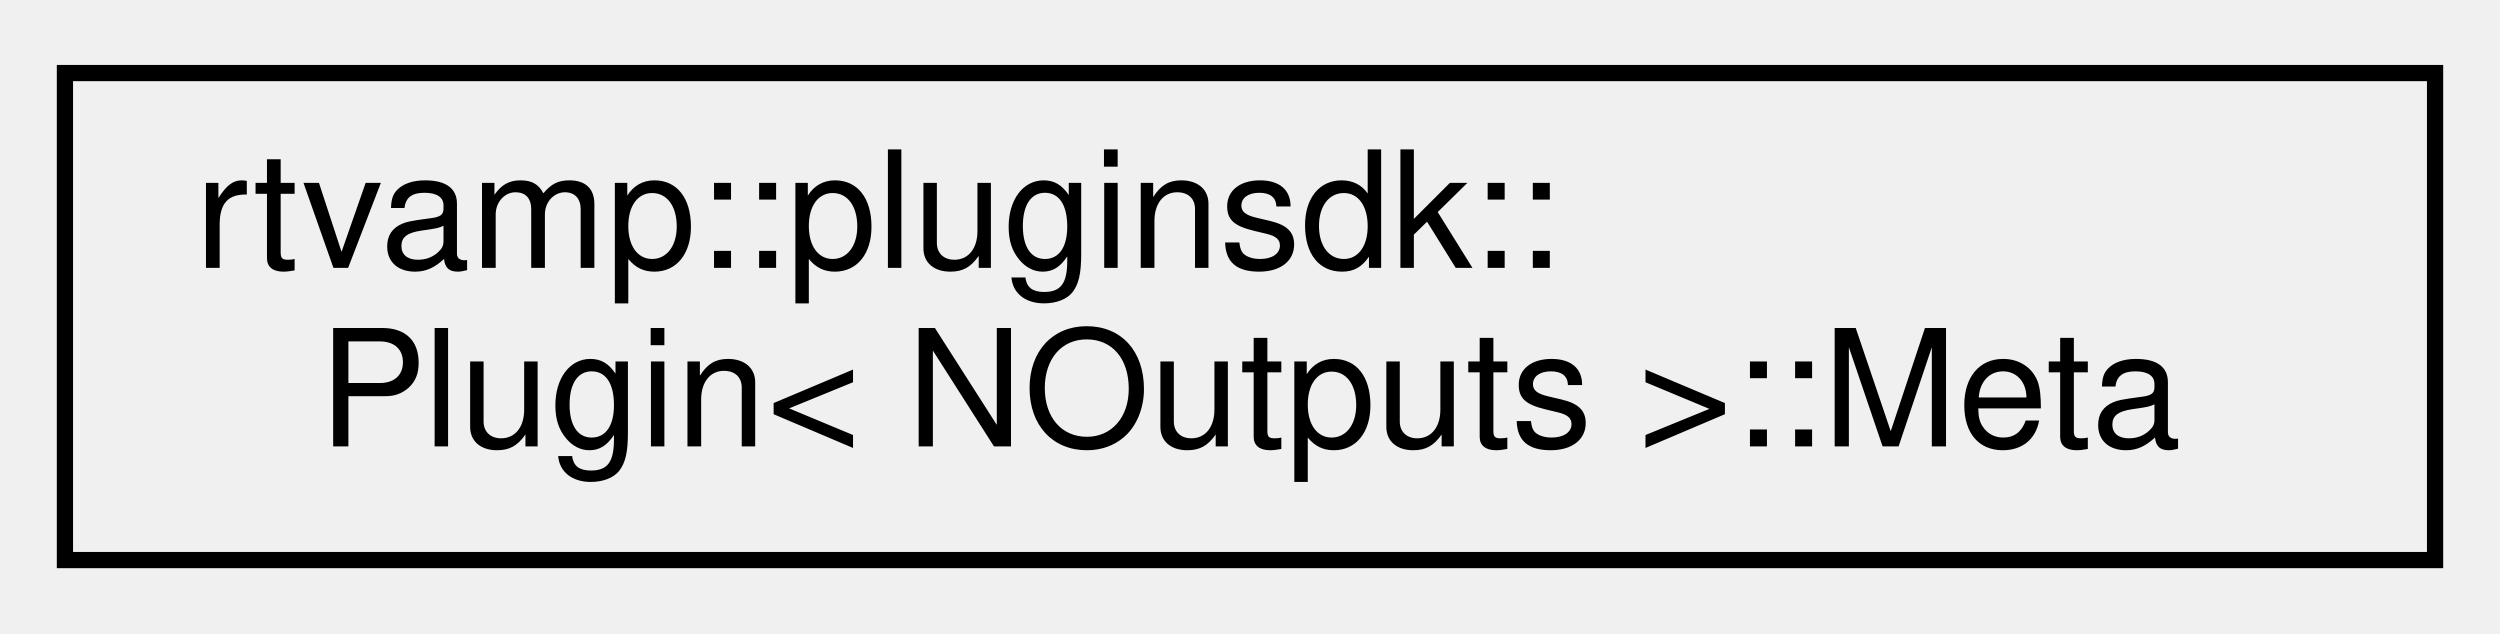
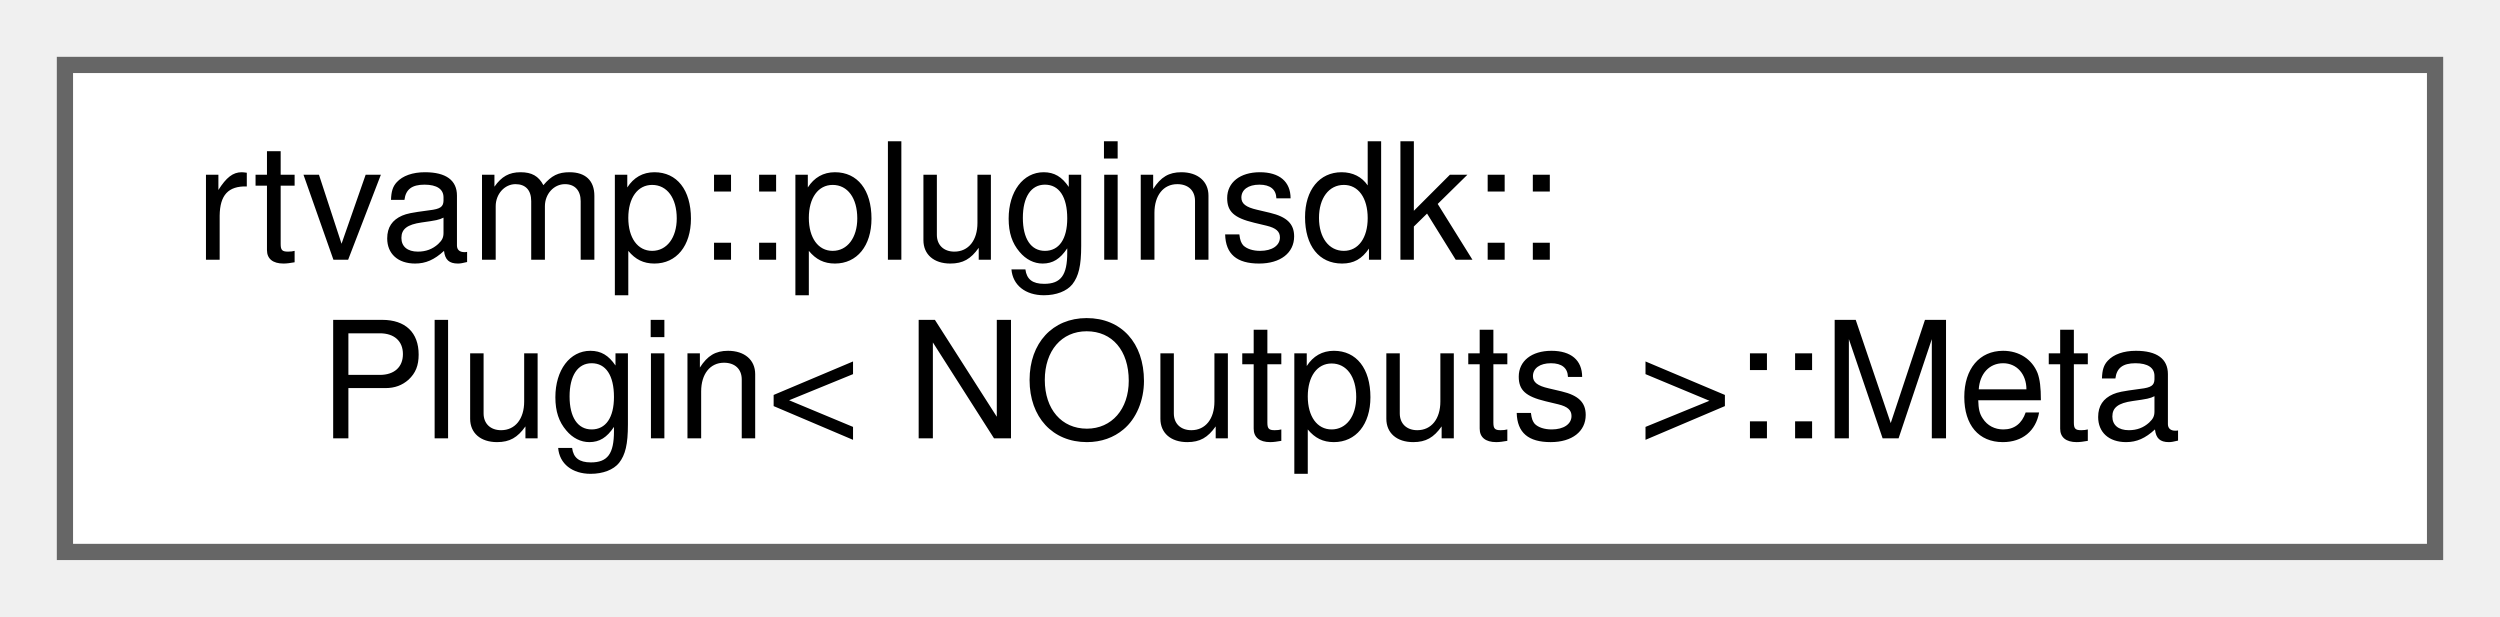
- <svg xmlns="http://www.w3.org/2000/svg" xmlns:xlink="http://www.w3.org/1999/xlink" width="154pt" height="39pt" viewBox="0.00 0.00 154.00 39.00">
-   <g id="graph0" class="graph" transform="scale(1 1) rotate(0) translate(4 35)">
-     <g id="node1" class="node">
-       <g id="a_node1">
+ <svg xmlns="http://www.w3.org/2000/svg" xmlns:xlink="http://www.w3.org/1999/xlink" width="154pt" height="38pt" viewBox="0.00 0.00 154.00 38.00">
+   <g id="graph0" class="graph" transform="scale(1 1) rotate(0) translate(4 34)">
+     <g id="Node000000" class="node">
+       <g id="a_Node000000">
        <a xlink:href="structrtvamp_1_1pluginsdk_1_1Plugin_1_1Meta.html" target="_top" xlink:title="Static plugin descriptor.">
-           <polygon fill="none" stroke="black" points="0,-0.5 0,-30.5 146,-30.5 146,-0.5 0,-0.5" />
-           <text text-anchor="start" x="8" y="-18.5" font-family="Helvetica,sans-Serif" font-size="10.00">rtvamp::pluginsdk::</text>
-           <text text-anchor="middle" x="73" y="-7.5" font-family="Helvetica,sans-Serif" font-size="10.00">Plugin&lt; NOutputs &gt;::Meta</text>
+           <polygon fill="white" stroke="#666666" points="146,-30 0,-30 0,0 146,0 146,-30" />
+           <text text-anchor="start" x="8" y="-18" font-family="Helvetica,sans-Serif" font-size="10.00">rtvamp::pluginsdk::</text>
+           <text text-anchor="middle" x="73" y="-7" font-family="Helvetica,sans-Serif" font-size="10.00">Plugin&lt; NOutputs &gt;::Meta</text>
        </a>
      </g>
    </g>
  </g>
</svg>
